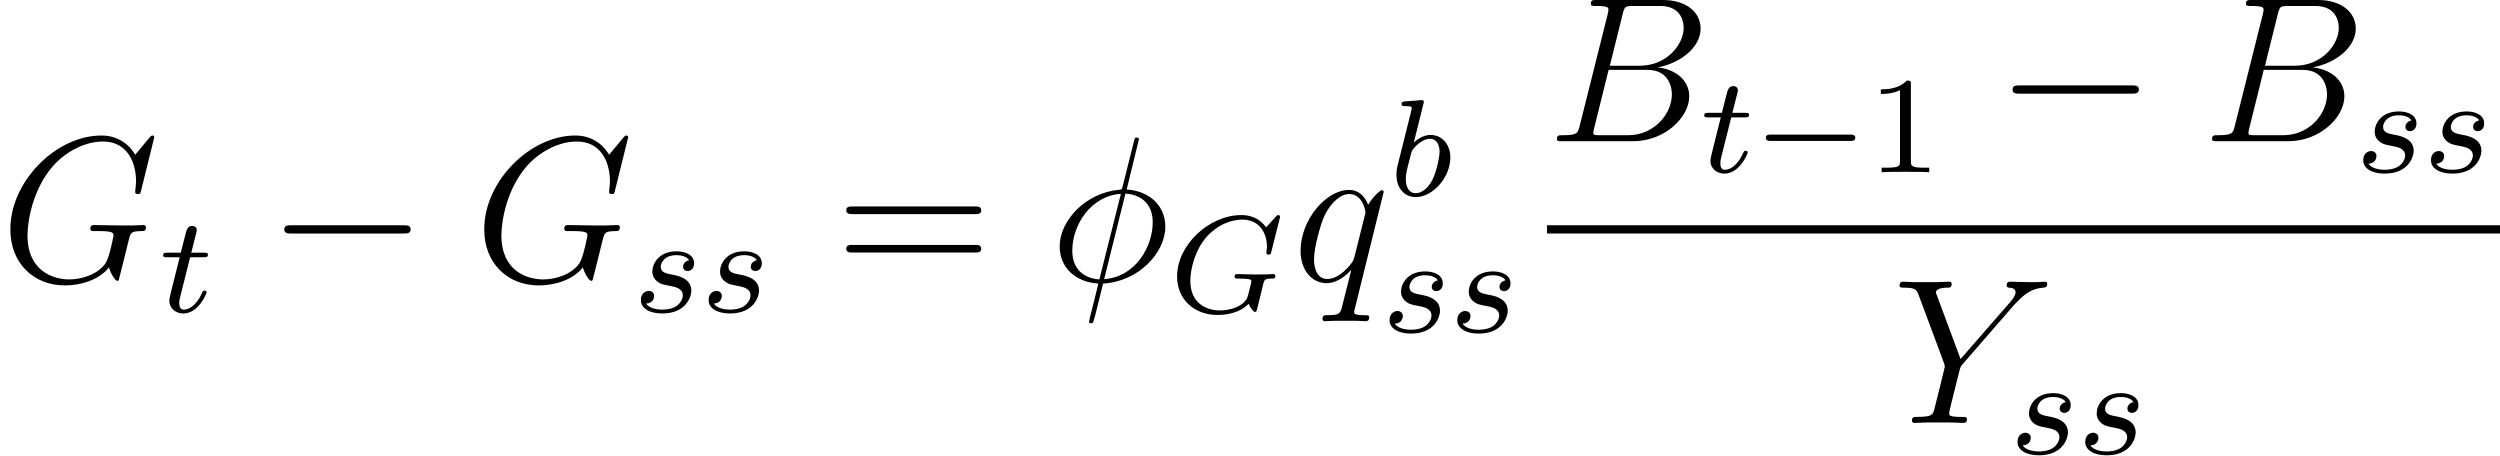
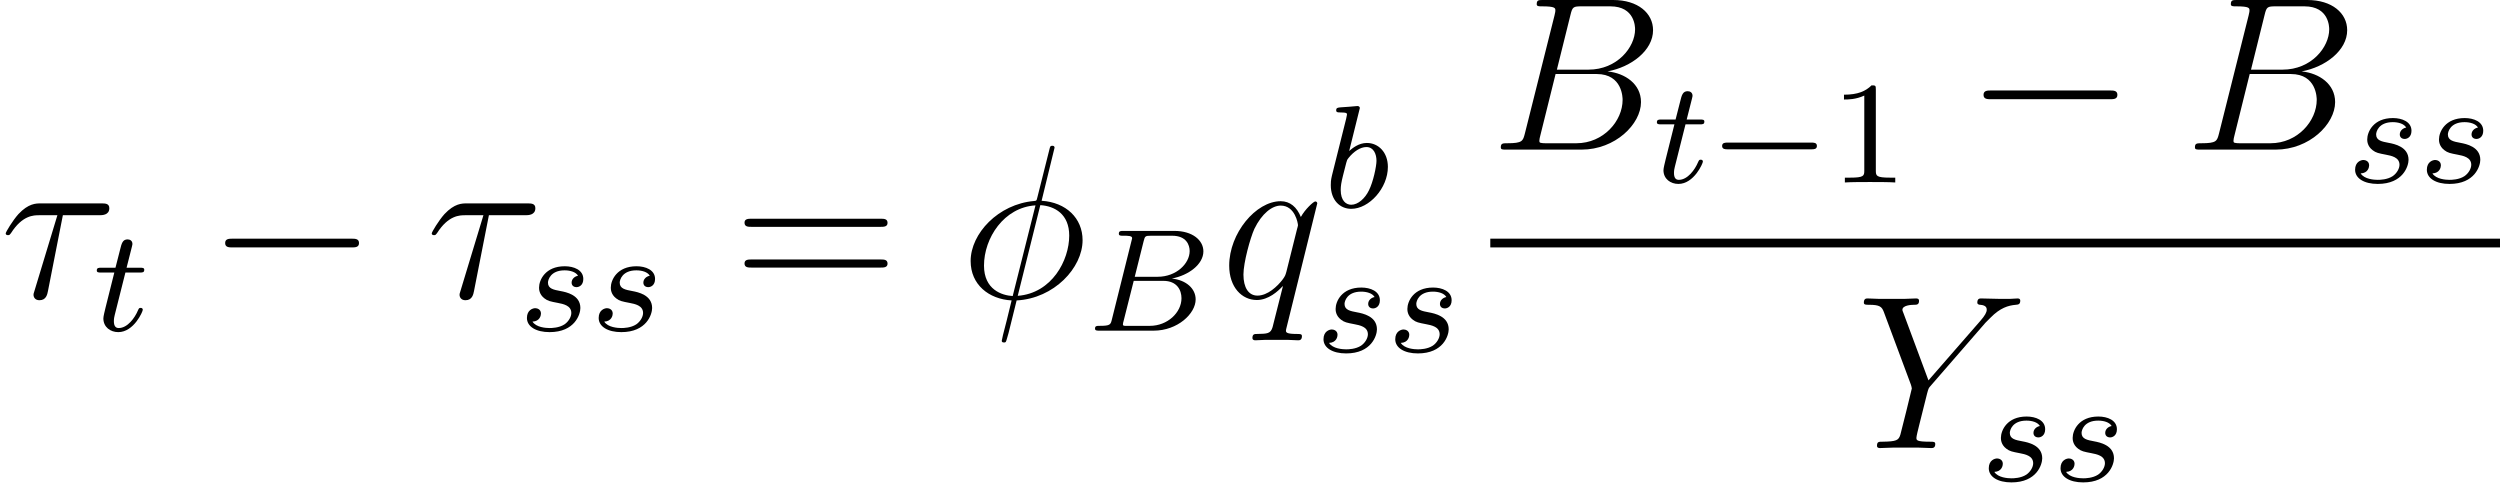
- <svg xmlns="http://www.w3.org/2000/svg" xmlns:xlink="http://www.w3.org/1999/xlink" version="1.1" width="144.557pt" height="26.327pt" viewBox="150.352 128.672 144.557 26.327">
+ <svg xmlns="http://www.w3.org/2000/svg" xmlns:xlink="http://www.w3.org/1999/xlink" version="1.1" width="136.438pt" height="26.327pt" viewBox="154.412 574.33 136.438 26.327">
  <defs>
    <path id="g18-49" d="M2.503-5.077C2.503-5.292 2.487-5.3 2.271-5.3C1.945-4.981 1.522-4.79 .765-4.79V-4.527C.98-4.527 1.411-4.527 1.873-4.742V-.654C1.873-.359 1.849-.263 1.092-.263H.813V0C1.14-.024 1.825-.024 2.184-.024S3.236-.024 3.563 0V-.263H3.284C2.527-.263 2.503-.359 2.503-.654V-5.077Z" />
+     <path id="g12-0" d="M5.571-1.809C5.699-1.809 5.874-1.809 5.874-1.993S5.699-2.176 5.571-2.176H1.004C.877-2.176 .701-2.176 .701-1.993S.877-1.809 1.004-1.809H5.571Z" />
    <path id="g26-61" d="M8.07-3.873C8.237-3.873 8.452-3.873 8.452-4.089C8.452-4.316 8.249-4.316 8.07-4.316H1.028C.861-4.316 .646-4.316 .646-4.101C.646-3.873 .849-3.873 1.028-3.873H8.07ZM8.07-1.65C8.237-1.65 8.452-1.65 8.452-1.865C8.452-2.092 8.249-2.092 8.07-2.092H1.028C.861-2.092 .646-2.092 .646-1.877C.646-1.65 .849-1.65 1.028-1.65H8.07Z" />
+     <use id="g13-0" xlink:href="#g2-0" transform="scale(1.095891)" />
    <path id="g2-0" d="M7.189-2.509C7.375-2.509 7.571-2.509 7.571-2.727S7.375-2.945 7.189-2.945H1.287C1.102-2.945 .905-2.945 .905-2.727S1.102-2.509 1.287-2.509H7.189Z" />
-     <path id="g12-0" d="M5.571-1.809C5.699-1.809 5.874-1.809 5.874-1.993S5.699-2.176 5.571-2.176H1.004C.877-2.176 .701-2.176 .701-1.993S.877-1.809 1.004-1.809H5.571Z" />
-     <path id="g16-30" d="M5.141-8.189C5.141-8.297 5.057-8.297 5.021-8.297C4.914-8.297 4.902-8.273 4.854-8.07L4.208-5.499C4.172-5.344 4.16-5.332 4.148-5.32C4.136-5.296 4.053-5.284 4.029-5.284C2.068-5.117 .562-3.503 .562-2.008C.562-.717 1.554 .072 2.798 .143C2.702 .514 2.618 .897 2.523 1.267C2.355 1.901 2.26 2.295 2.26 2.343C2.26 2.367 2.26 2.439 2.379 2.439C2.415 2.439 2.463 2.439 2.487 2.391C2.511 2.367 2.582 2.08 2.63 1.925L3.072 .143C5.117 .036 6.671-1.638 6.671-3.144C6.671-4.352 5.762-5.212 4.435-5.296L5.141-8.189ZM4.364-5.057C5.153-5.009 5.942-4.567 5.942-3.395C5.942-2.044 4.997-.251 3.132-.108L4.364-5.057ZM2.857-.096C2.271-.132 1.291-.442 1.291-1.757C1.291-3.264 2.379-4.937 4.101-5.045L2.857-.096Z" />
-     <path id="g16-66" d="M4.376-7.352C4.483-7.795 4.531-7.819 4.997-7.819H6.551C7.902-7.819 7.902-6.671 7.902-6.563C7.902-5.595 6.934-4.364 5.356-4.364H3.634L4.376-7.352ZM6.396-4.268C7.699-4.507 8.883-5.416 8.883-6.516C8.883-7.448 8.058-8.165 6.707-8.165H2.869C2.642-8.165 2.534-8.165 2.534-7.938C2.534-7.819 2.642-7.819 2.821-7.819C3.551-7.819 3.551-7.723 3.551-7.592C3.551-7.568 3.551-7.496 3.503-7.317L1.889-.885C1.781-.466 1.757-.347 .921-.347C.693-.347 .574-.347 .574-.132C.574 0 .646 0 .885 0H4.985C6.814 0 8.225-1.387 8.225-2.594C8.225-3.575 7.364-4.172 6.396-4.268ZM4.698-.347H3.084C2.917-.347 2.893-.347 2.821-.359C2.69-.371 2.678-.395 2.678-.49C2.678-.574 2.702-.646 2.726-.753L3.563-4.125H5.81C7.221-4.125 7.221-2.809 7.221-2.714C7.221-1.566 6.181-.347 4.698-.347Z" />
-     <path id="g16-71" d="M8.919-8.309C8.919-8.416 8.835-8.416 8.811-8.416S8.739-8.416 8.644-8.297L7.819-7.305C7.759-7.4 7.52-7.819 7.054-8.094C6.539-8.416 6.025-8.416 5.846-8.416C3.288-8.416 .598-5.81 .598-2.989C.598-1.016 1.961 .251 3.754 .251C4.615 .251 5.703-.036 6.3-.789C6.432-.335 6.695-.012 6.779-.012C6.838-.012 6.85-.048 6.862-.048C6.874-.072 6.97-.49 7.03-.705L7.221-1.47C7.317-1.865 7.364-2.032 7.448-2.391C7.568-2.845 7.592-2.881 8.249-2.893C8.297-2.893 8.44-2.893 8.44-3.12C8.44-3.24 8.321-3.24 8.285-3.24C8.082-3.24 7.855-3.216 7.639-3.216H6.994C6.492-3.216 5.966-3.24 5.475-3.24C5.368-3.24 5.224-3.24 5.224-3.025C5.224-2.905 5.32-2.905 5.32-2.893H5.619C6.563-2.893 6.563-2.798 6.563-2.618C6.563-2.606 6.336-1.399 6.109-1.04C5.655-.371 4.71-.096 4.005-.096C3.084-.096 1.59-.574 1.59-2.642C1.59-3.443 1.877-5.272 3.037-6.623C3.79-7.484 4.902-8.07 5.954-8.07C7.364-8.07 7.867-6.862 7.867-5.762C7.867-5.571 7.819-5.308 7.819-5.141C7.819-5.033 7.938-5.033 7.974-5.033C8.106-5.033 8.118-5.045 8.165-5.26L8.919-8.309Z" />
-     <path id="g16-89" d="M7.03-6.838L7.305-7.113C7.831-7.651 8.273-7.783 8.691-7.819C8.823-7.831 8.931-7.843 8.931-8.046C8.931-8.165 8.811-8.165 8.787-8.165C8.644-8.165 8.488-8.141 8.345-8.141H7.855C7.508-8.141 7.137-8.165 6.802-8.165C6.719-8.165 6.587-8.165 6.587-7.938C6.587-7.831 6.707-7.819 6.743-7.819C7.101-7.795 7.101-7.615 7.101-7.544C7.101-7.412 7.006-7.233 6.767-6.958L3.921-3.694L2.57-7.329C2.499-7.496 2.499-7.52 2.499-7.544C2.499-7.795 2.989-7.819 3.132-7.819S3.407-7.819 3.407-8.034C3.407-8.165 3.3-8.165 3.228-8.165C3.025-8.165 2.786-8.141 2.582-8.141H1.255C1.04-8.141 .813-8.165 .61-8.165C.526-8.165 .395-8.165 .395-7.938C.395-7.819 .502-7.819 .681-7.819C1.267-7.819 1.375-7.711 1.482-7.436L2.965-3.455C2.977-3.419 3.013-3.288 3.013-3.252S2.427-.861 2.391-.741C2.295-.418 2.176-.359 1.411-.347C1.207-.347 1.112-.347 1.112-.12C1.112 0 1.243 0 1.279 0C1.494 0 1.745-.024 1.973-.024H3.383C3.599-.024 3.85 0 4.065 0C4.148 0 4.292 0 4.292-.215C4.292-.347 4.208-.347 4.005-.347C3.264-.347 3.264-.43 3.264-.562C3.264-.646 3.359-1.028 3.419-1.267L3.85-2.989C3.921-3.24 3.921-3.264 4.029-3.383L7.03-6.838Z" />
-     <path id="g16-113" d="M5.272-5.153C5.272-5.212 5.224-5.26 5.165-5.26C5.069-5.26 4.603-4.83 4.376-4.411C4.16-4.949 3.79-5.272 3.276-5.272C1.925-5.272 .466-3.527 .466-1.757C.466-.574 1.16 .12 1.973 .12C2.606 .12 3.132-.359 3.383-.634L3.395-.622L2.941 1.172L2.833 1.602C2.726 1.961 2.546 1.961 1.985 1.973C1.853 1.973 1.733 1.973 1.733 2.2C1.733 2.283 1.805 2.319 1.889 2.319C2.056 2.319 2.271 2.295 2.439 2.295H3.658C3.838 2.295 4.041 2.319 4.22 2.319C4.292 2.319 4.435 2.319 4.435 2.092C4.435 1.973 4.34 1.973 4.16 1.973C3.599 1.973 3.563 1.889 3.563 1.793C3.563 1.733 3.575 1.722 3.61 1.566L5.272-5.153ZM3.587-1.423C3.527-1.219 3.527-1.196 3.359-.968C3.096-.634 2.57-.12 2.008-.12C1.518-.12 1.243-.562 1.243-1.267C1.243-1.925 1.614-3.264 1.841-3.766C2.248-4.603 2.809-5.033 3.276-5.033C4.065-5.033 4.22-4.053 4.22-3.957C4.22-3.945 4.184-3.79 4.172-3.766L3.587-1.423Z" />
-     <use id="g13-0" xlink:href="#g2-0" transform="scale(1.095891)" />
-     <path id="g15-71" d="M6.352-5.396C6.36-5.428 6.376-5.475 6.376-5.515C6.376-5.571 6.328-5.611 6.272-5.611S6.193-5.587 6.129-5.515L5.571-4.902C5.204-5.412 4.686-5.611 4.144-5.611C2.279-5.611 .422-3.889 .422-2.064C.422-.733 1.411 .167 2.766 .167C3.626 .167 4.264-.143 4.559-.486C4.655-.231 4.846-.008 4.926-.008C4.957-.008 4.997-.024 5.013-.056C5.061-.191 5.252-1.004 5.308-1.227C5.38-1.546 5.436-1.769 5.483-1.833C5.555-1.929 5.707-1.937 5.946-1.937C5.986-1.937 6.105-1.937 6.105-2.08C6.105-2.16 6.049-2.2 5.986-2.2C5.93-2.2 5.834-2.176 5.061-2.176C4.862-2.176 4.591-2.176 4.471-2.184S4.033-2.2 3.913-2.2C3.866-2.2 3.746-2.2 3.746-2.048C3.746-1.937 3.834-1.937 4.041-1.937C4.208-1.937 4.511-1.937 4.702-1.865C4.71-1.849 4.718-1.801 4.718-1.769C4.718-1.73 4.67-1.554 4.647-1.451C4.599-1.243 4.511-.909 4.479-.829C4.224-.295 3.451-.096 2.901-.096C2.112-.096 1.188-.51 1.188-1.809C1.188-2.471 1.459-3.618 2.16-4.384C2.925-5.212 3.786-5.348 4.2-5.348C5.173-5.348 5.619-4.583 5.619-3.778C5.619-3.666 5.587-3.523 5.587-3.427C5.587-3.324 5.691-3.324 5.723-3.324C5.826-3.324 5.842-3.355 5.874-3.499L6.352-5.396Z" />
+     <path id="g15-66" d="M1.347-.63C1.275-.327 1.259-.263 .669-.263C.518-.263 .422-.263 .422-.112C.422 0 .526 0 .662 0H3.618C4.933 0 5.914-.933 5.914-1.706C5.914-2.287 5.412-2.758 4.615-2.845C5.539-3.021 6.336-3.626 6.336-4.328C6.336-4.926 5.754-5.444 4.75-5.444H1.969C1.825-5.444 1.722-5.444 1.722-5.292C1.722-5.181 1.817-5.181 1.953-5.181C2.216-5.181 2.447-5.181 2.447-5.053C2.447-5.021 2.439-5.013 2.415-4.91L1.347-.63ZM2.59-2.941L3.076-4.886C3.148-5.157 3.156-5.181 3.483-5.181H4.631C5.412-5.181 5.587-4.67 5.587-4.344C5.587-3.666 4.862-2.941 3.842-2.941H2.59ZM2.04-.263C1.969-.279 1.945-.279 1.945-.335C1.945-.399 1.961-.462 1.977-.51L2.534-2.718H4.152C4.894-2.718 5.141-2.216 5.141-1.769C5.141-.988 4.376-.263 3.419-.263H2.04Z" />
    <path id="g15-98" d="M1.945-5.292C1.953-5.308 1.977-5.412 1.977-5.42C1.977-5.46 1.945-5.531 1.849-5.531C1.817-5.531 1.57-5.507 1.387-5.491L.94-5.46C.765-5.444 .685-5.436 .685-5.292C.685-5.181 .797-5.181 .893-5.181C1.275-5.181 1.275-5.133 1.275-5.061C1.275-5.013 1.196-4.694 1.148-4.511L.454-1.737C.391-1.467 .391-1.347 .391-1.211C.391-.391 .893 .08 1.506 .08C2.487 .08 3.507-1.052 3.507-2.208C3.507-2.997 2.997-3.515 2.359-3.515C1.913-3.515 1.57-3.228 1.395-3.076L1.945-5.292ZM1.506-.143C1.219-.143 .933-.367 .933-.948C.933-1.164 .964-1.363 1.06-1.745C1.116-1.977 1.172-2.2 1.235-2.431C1.275-2.574 1.275-2.59 1.371-2.71C1.642-3.045 2-3.292 2.335-3.292C2.734-3.292 2.885-2.901 2.885-2.542C2.885-2.248 2.71-1.395 2.471-.925C2.264-.494 1.881-.143 1.506-.143Z" />
    <path id="g15-115" d="M3.212-2.997C3.029-2.965 2.861-2.821 2.861-2.622C2.861-2.479 2.957-2.375 3.132-2.375C3.252-2.375 3.499-2.463 3.499-2.821C3.499-3.316 2.981-3.515 2.487-3.515C1.419-3.515 1.084-2.758 1.084-2.351C1.084-2.271 1.084-1.985 1.379-1.761C1.562-1.618 1.698-1.594 2.112-1.514C2.391-1.459 2.845-1.379 2.845-.964C2.845-.757 2.694-.494 2.471-.343C2.176-.151 1.785-.143 1.658-.143C1.467-.143 .925-.175 .725-.494C1.132-.51 1.188-.837 1.188-.933C1.188-1.172 .972-1.227 .877-1.227C.749-1.227 .422-1.132 .422-.693C.422-.223 .917 .08 1.658 .08C3.045 .08 3.339-.901 3.339-1.235C3.339-1.953 2.558-2.104 2.264-2.16C1.881-2.232 1.57-2.287 1.57-2.622C1.57-2.766 1.706-3.292 2.479-3.292C2.782-3.292 3.092-3.204 3.212-2.997Z" />
    <path id="g15-116" d="M1.761-3.172H2.542C2.694-3.172 2.79-3.172 2.79-3.324C2.79-3.435 2.686-3.435 2.55-3.435H1.825L2.112-4.567C2.144-4.686 2.144-4.726 2.144-4.734C2.144-4.902 2.016-4.981 1.881-4.981C1.61-4.981 1.554-4.766 1.467-4.407L1.219-3.435H.454C.303-3.435 .199-3.435 .199-3.284C.199-3.172 .303-3.172 .438-3.172H1.156L.677-1.259C.63-1.06 .558-.781 .558-.669C.558-.191 .948 .08 1.371 .08C2.224 .08 2.71-1.044 2.71-1.14C2.71-1.227 2.638-1.243 2.59-1.243C2.503-1.243 2.495-1.211 2.439-1.092C2.279-.709 1.881-.143 1.395-.143C1.227-.143 1.132-.255 1.132-.518C1.132-.669 1.156-.757 1.18-.861L1.761-3.172Z" />
+     <path id="g16-28" d="M3.431-4.507H5.416C5.571-4.507 5.966-4.507 5.966-4.89C5.966-5.153 5.738-5.153 5.523-5.153H2.236C1.961-5.153 1.554-5.153 1.004-4.567C.693-4.22 .311-3.587 .311-3.515S.371-3.419 .442-3.419C.526-3.419 .538-3.455 .598-3.527C1.219-4.507 1.841-4.507 2.14-4.507H3.132L1.889-.406C1.829-.227 1.829-.203 1.829-.167C1.829-.036 1.913 .132 2.152 .132C2.523 .132 2.582-.191 2.618-.371L3.431-4.507Z" />
+     <path id="g16-30" d="M5.141-8.189C5.141-8.297 5.057-8.297 5.021-8.297C4.914-8.297 4.902-8.273 4.854-8.07L4.208-5.499C4.172-5.344 4.16-5.332 4.148-5.32C4.136-5.296 4.053-5.284 4.029-5.284C2.068-5.117 .562-3.503 .562-2.008C.562-.717 1.554 .072 2.798 .143C2.702 .514 2.618 .897 2.523 1.267C2.355 1.901 2.26 2.295 2.26 2.343C2.26 2.367 2.26 2.439 2.379 2.439C2.415 2.439 2.463 2.439 2.487 2.391C2.511 2.367 2.582 2.08 2.63 1.925L3.072 .143C5.117 .036 6.671-1.638 6.671-3.144C6.671-4.352 5.762-5.212 4.435-5.296L5.141-8.189ZM4.364-5.057C5.153-5.009 5.942-4.567 5.942-3.395C5.942-2.044 4.997-.251 3.132-.108L4.364-5.057ZM2.857-.096C2.271-.132 1.291-.442 1.291-1.757C1.291-3.264 2.379-4.937 4.101-5.045L2.857-.096Z" />
+     <path id="g16-66" d="M4.376-7.352C4.483-7.795 4.531-7.819 4.997-7.819H6.551C7.902-7.819 7.902-6.671 7.902-6.563C7.902-5.595 6.934-4.364 5.356-4.364H3.634L4.376-7.352ZM6.396-4.268C7.699-4.507 8.883-5.416 8.883-6.516C8.883-7.448 8.058-8.165 6.707-8.165H2.869C2.642-8.165 2.534-8.165 2.534-7.938C2.534-7.819 2.642-7.819 2.821-7.819C3.551-7.819 3.551-7.723 3.551-7.592C3.551-7.568 3.551-7.496 3.503-7.317L1.889-.885C1.781-.466 1.757-.347 .921-.347C.693-.347 .574-.347 .574-.132C.574 0 .646 0 .885 0H4.985C6.814 0 8.225-1.387 8.225-2.594C8.225-3.575 7.364-4.172 6.396-4.268ZM4.698-.347H3.084C2.917-.347 2.893-.347 2.821-.359C2.69-.371 2.678-.395 2.678-.49C2.678-.574 2.702-.646 2.726-.753L3.563-4.125H5.81C7.221-4.125 7.221-2.809 7.221-2.714C7.221-1.566 6.181-.347 4.698-.347Z" />
+     <path id="g16-89" d="M7.03-6.838L7.305-7.113C7.831-7.651 8.273-7.783 8.691-7.819C8.823-7.831 8.931-7.843 8.931-8.046C8.931-8.165 8.811-8.165 8.787-8.165C8.644-8.165 8.488-8.141 8.345-8.141H7.855C7.508-8.141 7.137-8.165 6.802-8.165C6.719-8.165 6.587-8.165 6.587-7.938C6.587-7.831 6.707-7.819 6.743-7.819C7.101-7.795 7.101-7.615 7.101-7.544C7.101-7.412 7.006-7.233 6.767-6.958L3.921-3.694L2.57-7.329C2.499-7.496 2.499-7.52 2.499-7.544C2.499-7.795 2.989-7.819 3.132-7.819S3.407-7.819 3.407-8.034C3.407-8.165 3.3-8.165 3.228-8.165C3.025-8.165 2.786-8.141 2.582-8.141H1.255C1.04-8.141 .813-8.165 .61-8.165C.526-8.165 .395-8.165 .395-7.938C.395-7.819 .502-7.819 .681-7.819C1.267-7.819 1.375-7.711 1.482-7.436L2.965-3.455C2.977-3.419 3.013-3.288 3.013-3.252S2.427-.861 2.391-.741C2.295-.418 2.176-.359 1.411-.347C1.207-.347 1.112-.347 1.112-.12C1.112 0 1.243 0 1.279 0C1.494 0 1.745-.024 1.973-.024H3.383C3.599-.024 3.85 0 4.065 0C4.148 0 4.292 0 4.292-.215C4.292-.347 4.208-.347 4.005-.347C3.264-.347 3.264-.43 3.264-.562C3.264-.646 3.359-1.028 3.419-1.267L3.85-2.989C3.921-3.24 3.921-3.264 4.029-3.383L7.03-6.838Z" />
+     <path id="g16-113" d="M5.272-5.153C5.272-5.212 5.224-5.26 5.165-5.26C5.069-5.26 4.603-4.83 4.376-4.411C4.16-4.949 3.79-5.272 3.276-5.272C1.925-5.272 .466-3.527 .466-1.757C.466-.574 1.16 .12 1.973 .12C2.606 .12 3.132-.359 3.383-.634L3.395-.622L2.941 1.172L2.833 1.602C2.726 1.961 2.546 1.961 1.985 1.973C1.853 1.973 1.733 1.973 1.733 2.2C1.733 2.283 1.805 2.319 1.889 2.319C2.056 2.319 2.271 2.295 2.439 2.295H3.658C3.838 2.295 4.041 2.319 4.22 2.319C4.292 2.319 4.435 2.319 4.435 2.092C4.435 1.973 4.34 1.973 4.16 1.973C3.599 1.973 3.563 1.889 3.563 1.793C3.563 1.733 3.575 1.722 3.61 1.566L5.272-5.153ZM3.587-1.423C3.527-1.219 3.527-1.196 3.359-.968C3.096-.634 2.57-.12 2.008-.12C1.518-.12 1.243-.562 1.243-1.267C1.243-1.925 1.614-3.264 1.841-3.766C2.248-4.603 2.809-5.033 3.276-5.033C4.065-5.033 4.22-4.053 4.22-3.957C4.22-3.945 4.184-3.79 4.172-3.766L3.587-1.423Z" />
  </defs>
  <g id="page1">
-     <use x="150.352" y="144.925" xlink:href="#g16-71" />
-     <use x="159.586" y="146.718" xlink:href="#g15-116" />
-     <use x="165.799" y="144.925" xlink:href="#g13-0" />
-     <use x="177.754" y="144.925" xlink:href="#g16-71" />
-     <use x="186.988" y="146.718" xlink:href="#g15-115" />
-     <use x="190.903" y="146.718" xlink:href="#g15-115" />
-     <use x="198.638" y="144.925" xlink:href="#g26-61" />
-     <use x="211.064" y="144.925" xlink:href="#g16-30" />
-     <use x="217.992" y="146.718" xlink:href="#g15-71" />
-     <use x="225.089" y="144.925" xlink:href="#g16-113" />
-     <use x="230.708" y="139.989" xlink:href="#g15-98" />
-     <use x="230.279" y="147.881" xlink:href="#g15-115" />
-     <use x="234.195" y="147.881" xlink:href="#g15-115" />
-     <use x="239.804" y="136.837" xlink:href="#g16-66" />
-     <use x="248.697" y="138.631" xlink:href="#g15-116" />
-     <use x="251.755" y="138.631" xlink:href="#g12-0" />
-     <use x="258.342" y="138.631" xlink:href="#g18-49" />
-     <use x="265.731" y="136.837" xlink:href="#g13-0" />
-     <use x="277.686" y="136.837" xlink:href="#g16-66" />
-     <use x="286.579" y="138.631" xlink:href="#g15-115" />
-     <use x="290.495" y="138.631" xlink:href="#g15-115" />
-     <rect x="239.804" y="141.697" height=".478" width="55.105" />
-     <use x="259.796" y="153.126" xlink:href="#g16-89" />
-     <use x="266.588" y="154.919" xlink:href="#g15-115" />
-     <use x="270.504" y="154.919" xlink:href="#g15-115" />
+     <use x="154.412" y="590.583" xlink:href="#g16-28" />
+     <use x="159.495" y="592.376" xlink:href="#g15-116" />
+     <use x="165.708" y="590.583" xlink:href="#g13-0" />
+     <use x="177.663" y="590.583" xlink:href="#g16-28" />
+     <use x="182.747" y="592.376" xlink:href="#g15-115" />
+     <use x="186.663" y="592.376" xlink:href="#g15-115" />
+     <use x="194.398" y="590.583" xlink:href="#g26-61" />
+     <use x="206.823" y="590.583" xlink:href="#g16-30" />
+     <use x="213.751" y="592.376" xlink:href="#g15-66" />
+     <use x="221.03" y="590.583" xlink:href="#g16-113" />
+     <use x="226.649" y="585.647" xlink:href="#g15-98" />
+     <use x="226.22" y="593.538" xlink:href="#g15-115" />
+     <use x="230.136" y="593.538" xlink:href="#g15-115" />
+     <use x="235.745" y="582.495" xlink:href="#g16-66" />
+     <use x="244.638" y="584.288" xlink:href="#g15-116" />
+     <use x="247.696" y="584.288" xlink:href="#g12-0" />
+     <use x="254.283" y="584.288" xlink:href="#g18-49" />
+     <use x="261.672" y="582.495" xlink:href="#g13-0" />
+     <use x="273.627" y="582.495" xlink:href="#g16-66" />
+     <use x="282.52" y="584.288" xlink:href="#g15-115" />
+     <use x="286.436" y="584.288" xlink:href="#g15-115" />
+     <rect x="235.745" y="587.355" height=".478" width="55.105" />
+     <use x="255.737" y="598.783" xlink:href="#g16-89" />
+     <use x="262.528" y="600.577" xlink:href="#g15-115" />
+     <use x="266.444" y="600.577" xlink:href="#g15-115" />
  </g>
</svg>
